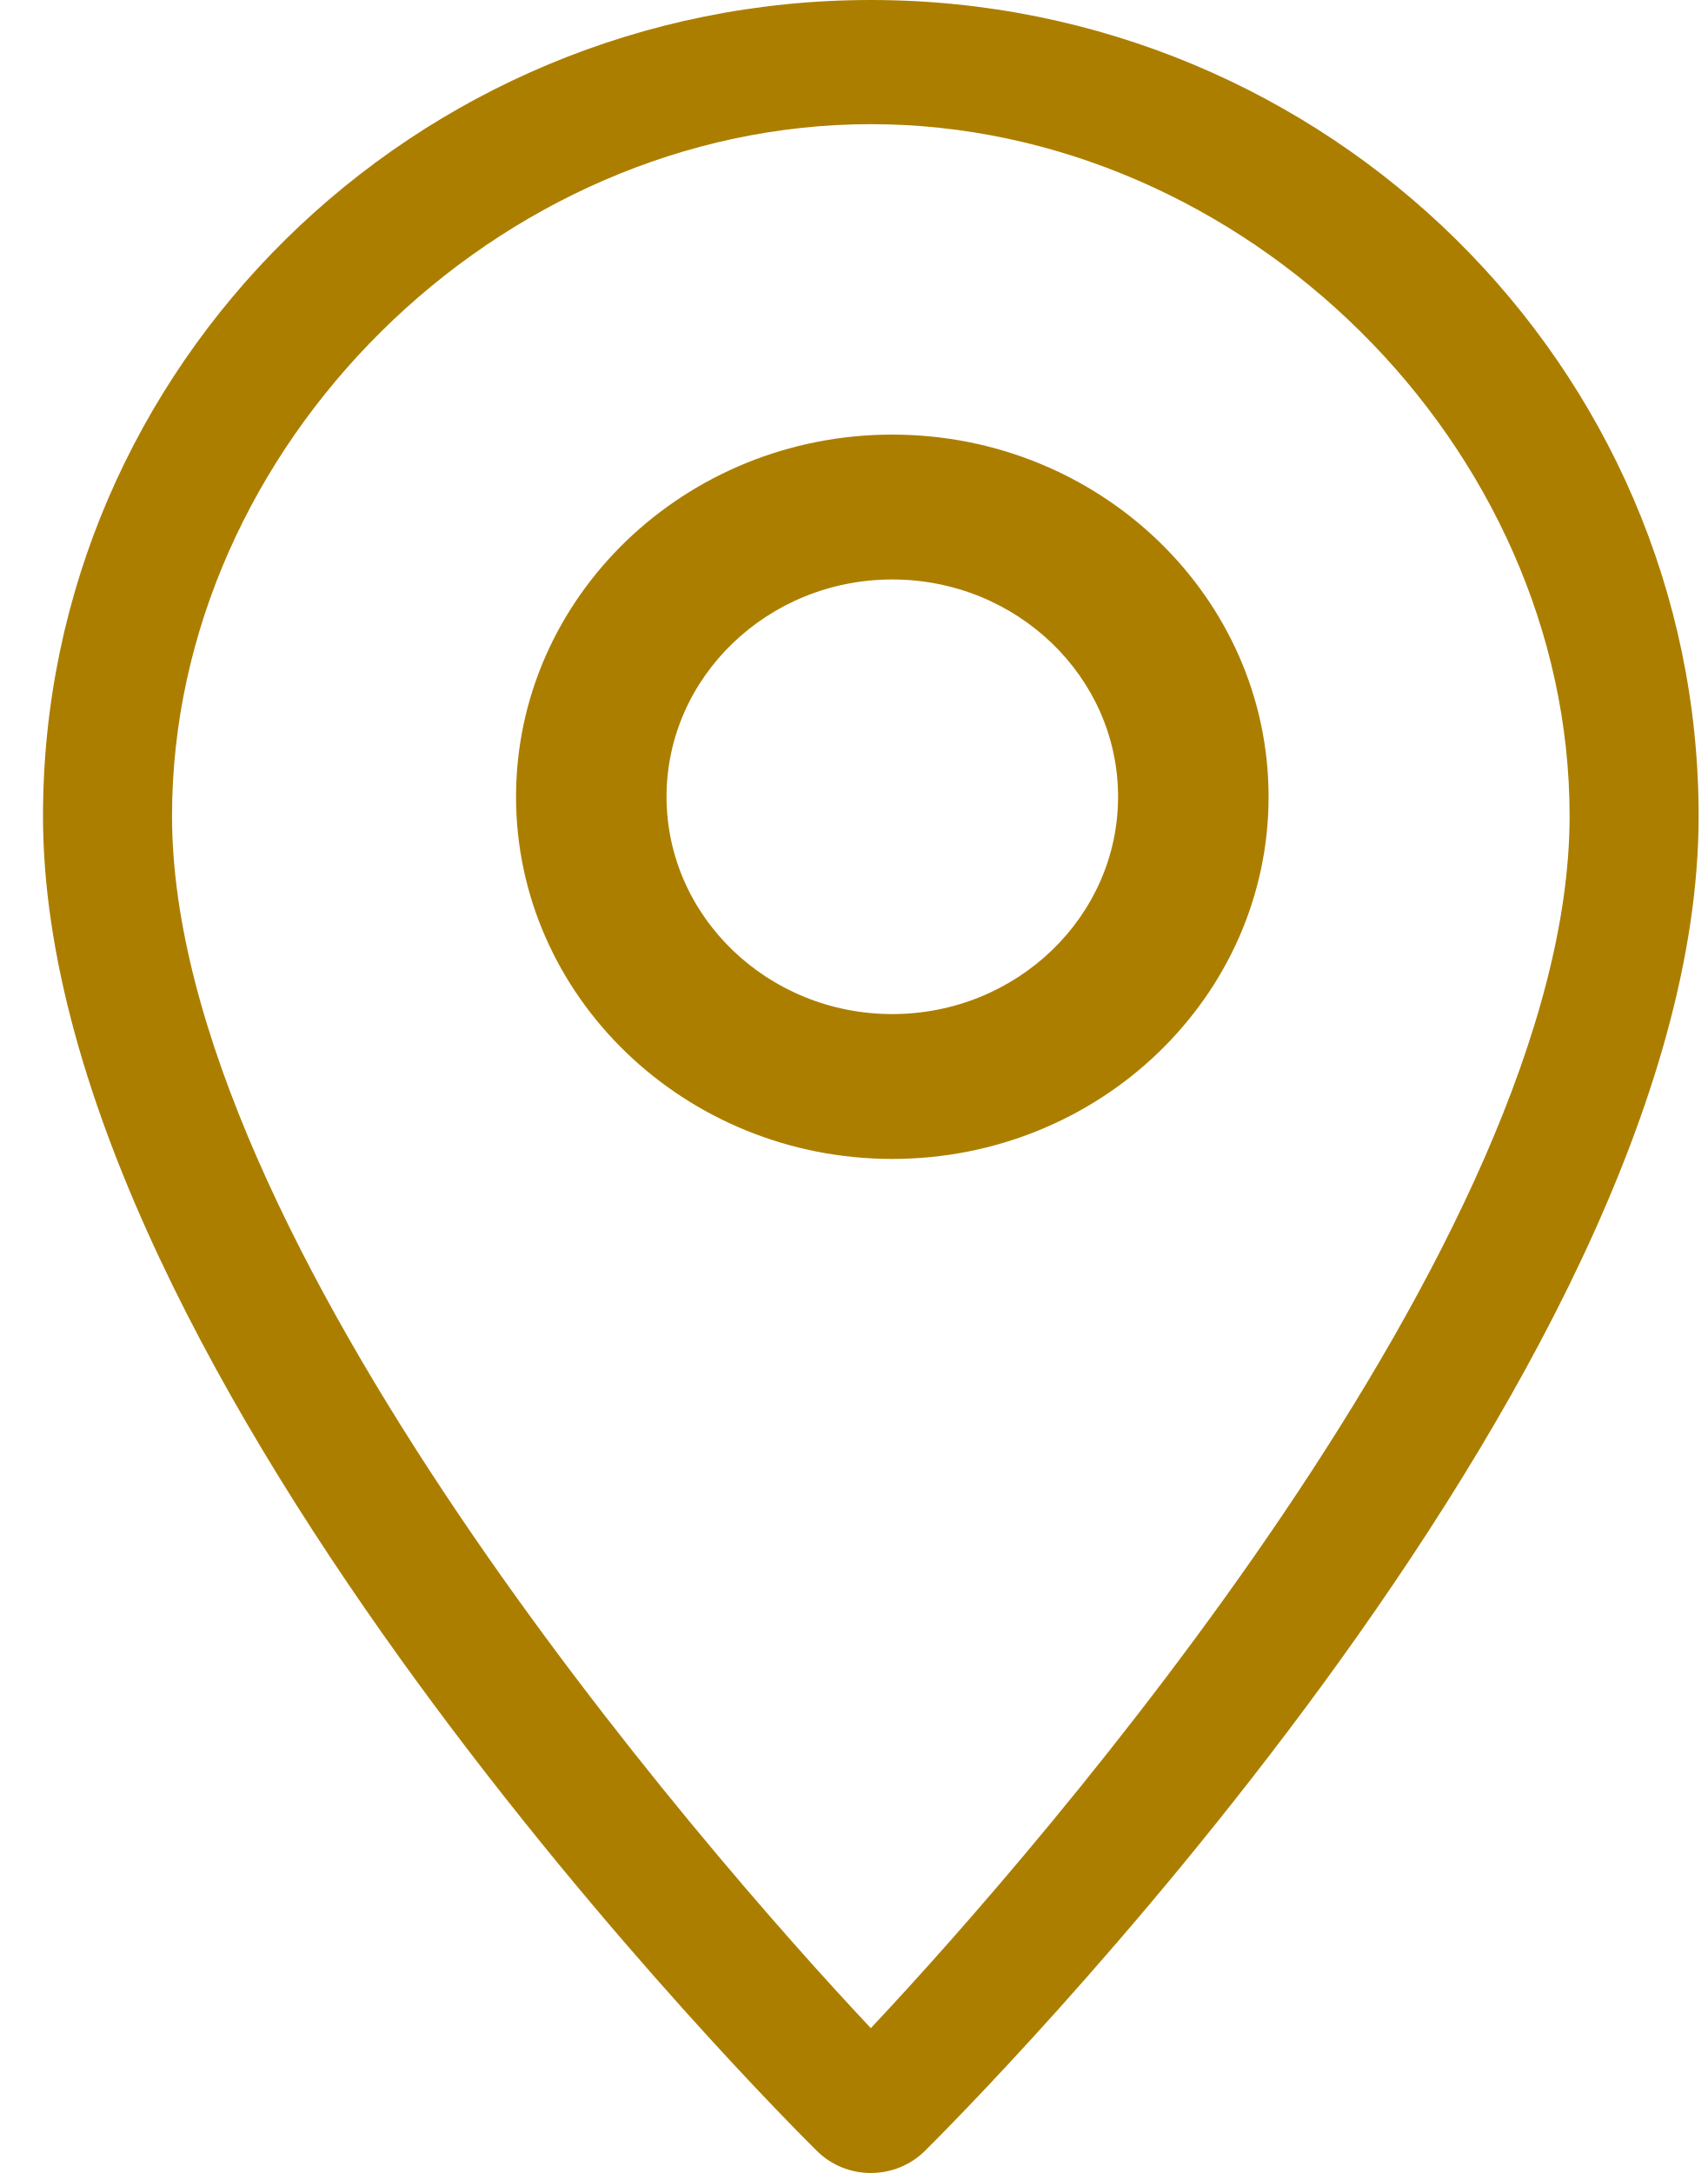
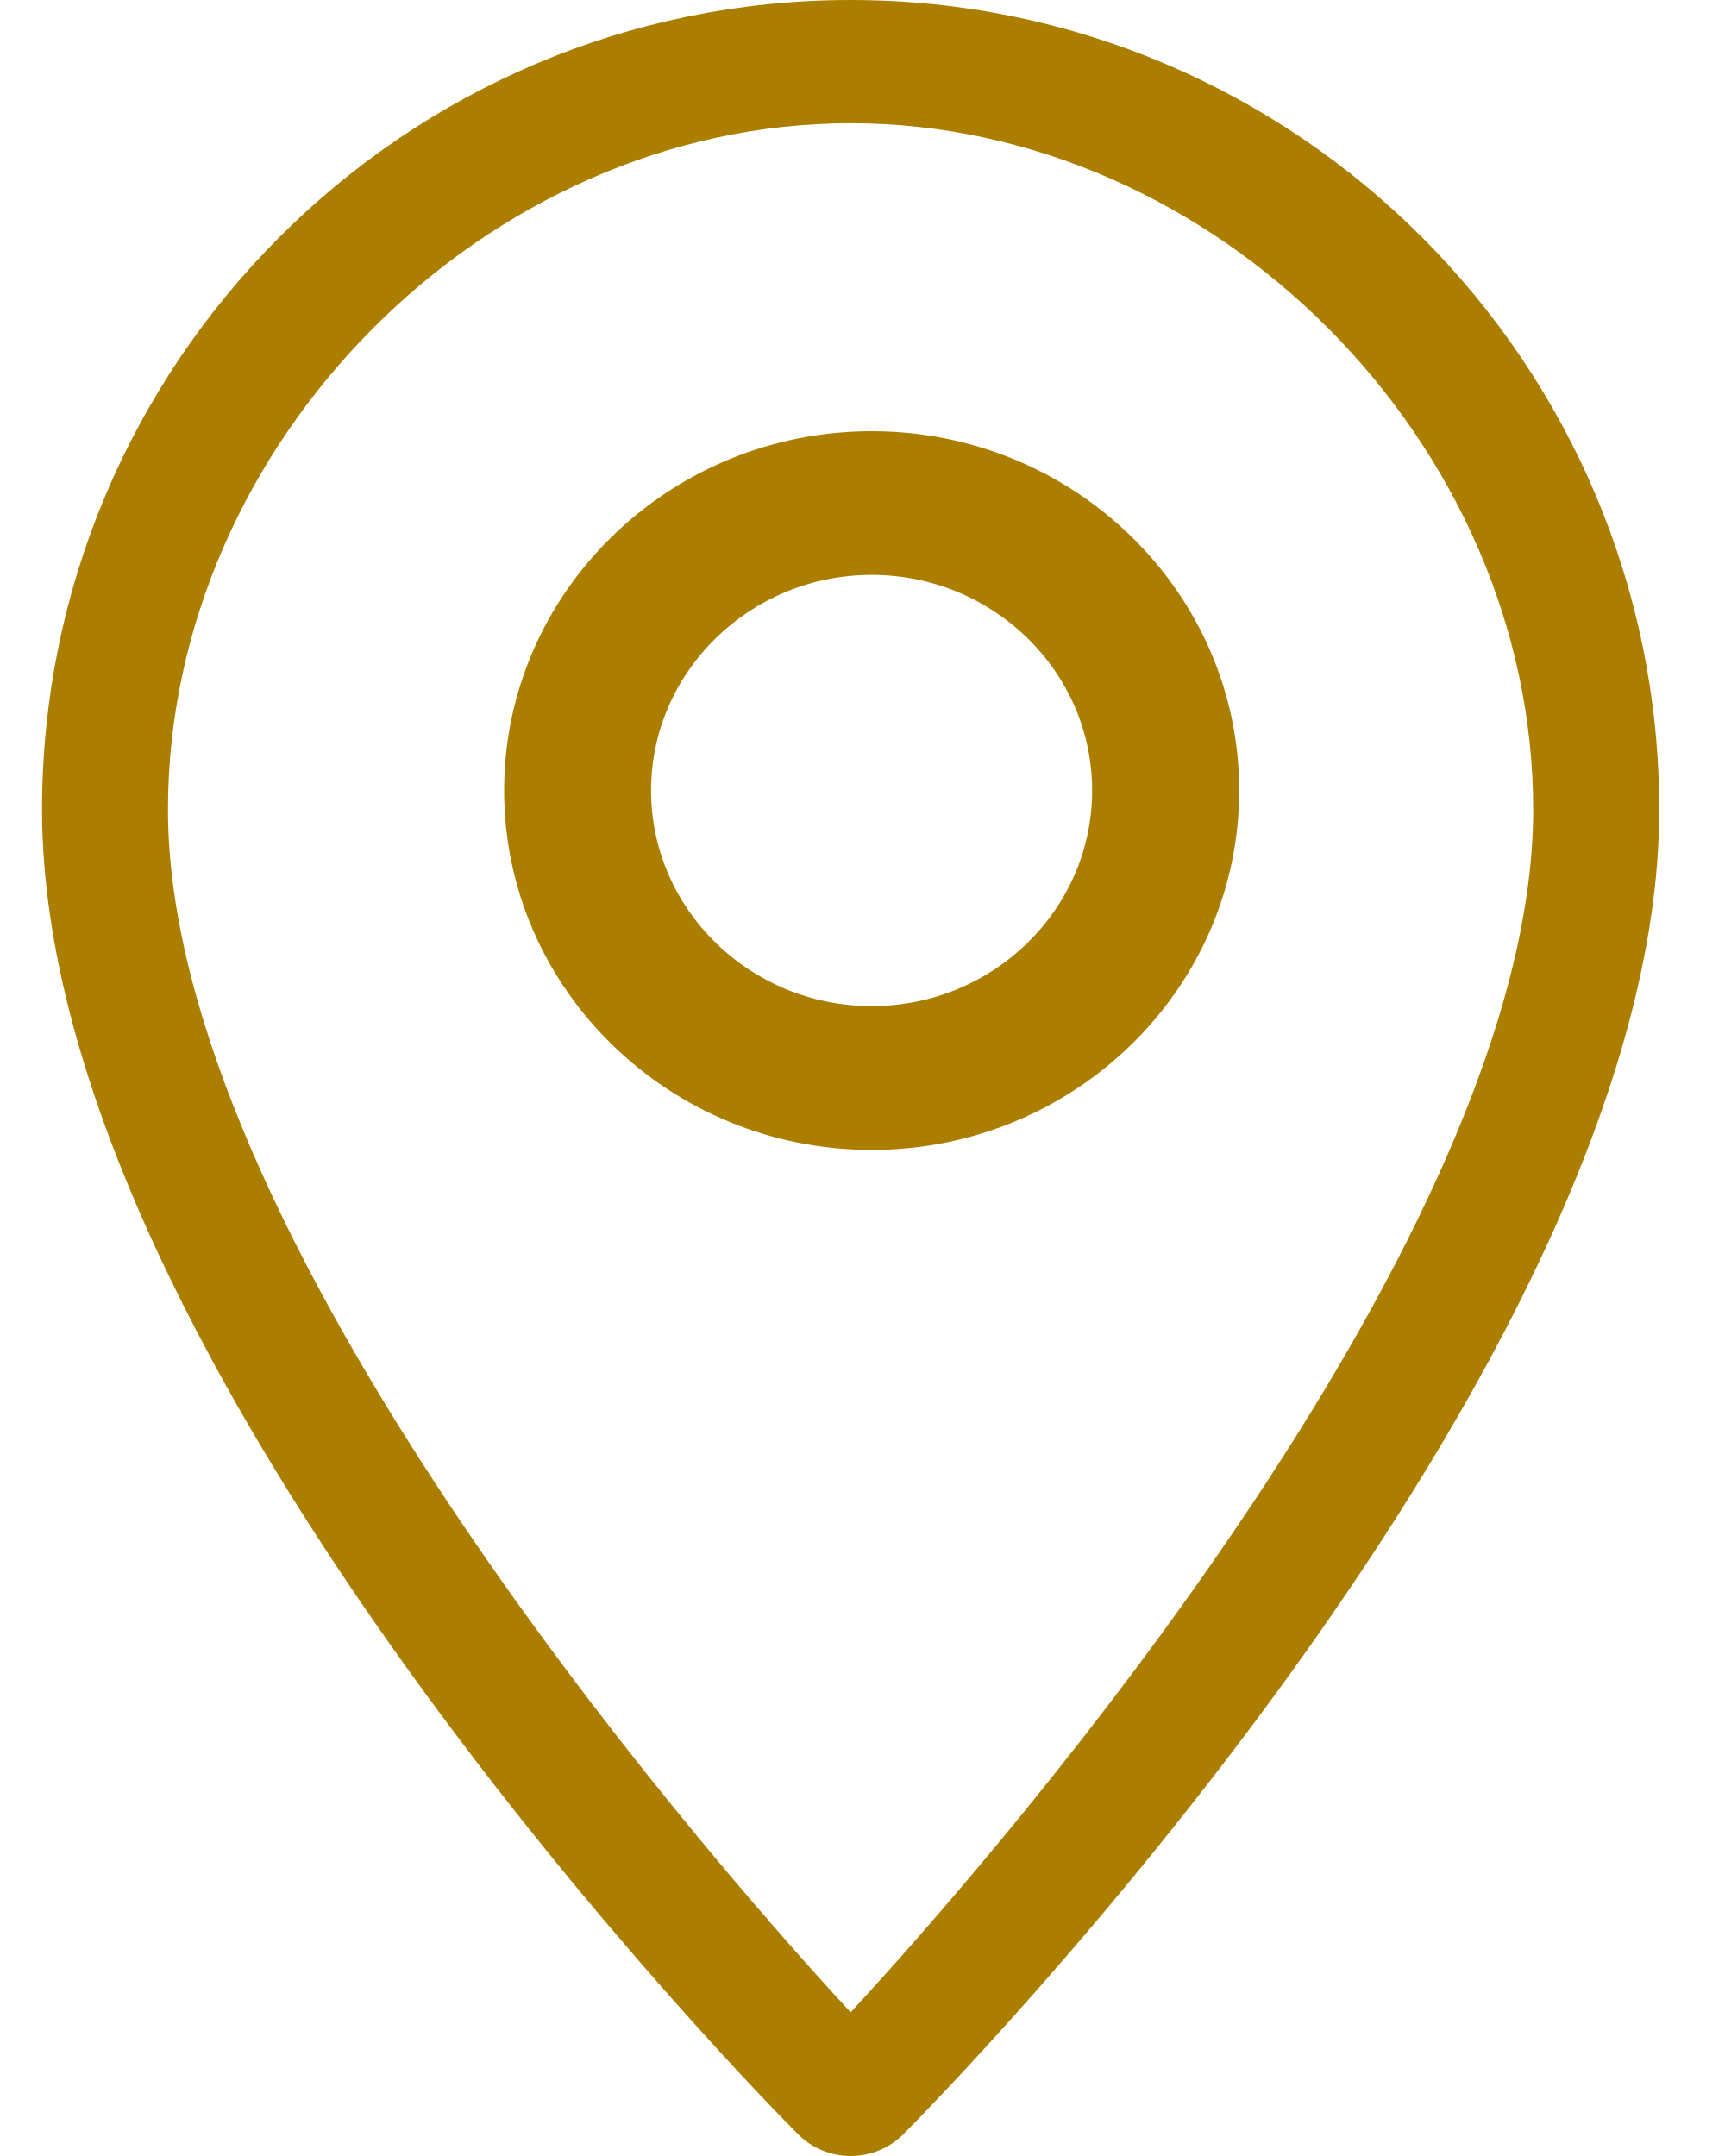
- <svg xmlns="http://www.w3.org/2000/svg" width="33" height="42" viewBox="0 0 33 42" fill="none">
-   <path d="M16.831 0C8.008 0 0.831 7.076 0.831 15.772C0.831 26.67 15.179 40.972 15.79 41.574C16.063 41.846 16.438 42 16.831 42C17.224 42 17.599 41.846 17.872 41.577C18.483 40.972 32.831 26.67 32.831 15.772C32.831 7.076 25.654 0 16.831 0ZM16.831 39.2C13.561 35.725 3.325 23.951 3.325 15.772C3.325 8.621 9.614 2.4 16.831 2.4C24.049 2.4 30.337 8.621 30.337 15.772C30.337 23.951 20.101 35.725 16.831 39.2Z" fill="#AC7E00" />
-   <path d="M17.246 8.4C13.238 8.4 9.974 11.541 9.974 15.4C9.974 19.258 13.238 22.4 17.246 22.4C21.255 22.4 24.519 19.258 24.519 15.4C24.519 11.541 21.255 8.4 17.246 8.4ZM17.246 19.6C14.841 19.6 12.883 17.715 12.883 15.4C12.883 13.084 14.841 11.2 17.246 11.2C19.652 11.2 21.61 13.084 21.61 15.4C21.61 17.715 19.652 19.6 17.246 19.6Z" fill="#AC7E00" />
+ <svg xmlns="http://www.w3.org/2000/svg" width="16" height="20" viewBox="0 0 16 20" fill="none">
+   <path d="M7.89 0C3.754 0 0.39 3.369 0.39 7.511C0.39 12.7 7.115 19.511 7.401 19.797C7.53 19.927 7.706 20 7.89 20C8.074 20 8.25 19.927 8.378 19.799C8.664 19.511 15.39 12.7 15.39 7.511C15.39 3.369 12.026 0 7.89 0ZM7.89 18.667C6.357 17.012 1.558 11.405 1.558 7.511C1.558 4.105 4.506 1.143 7.89 1.143C11.273 1.143 14.221 4.105 14.221 7.511C14.221 11.405 9.422 17.012 7.89 18.667Z" fill="#AC7E00" />
+   <path d="M8.085 4C6.206 4 4.676 5.496 4.676 7.333C4.676 9.171 6.206 10.667 8.085 10.667C9.964 10.667 11.494 9.171 11.494 7.333C11.494 5.496 9.964 4 8.085 4ZM8.085 9.333C6.957 9.333 6.039 8.436 6.039 7.333C6.039 6.231 6.957 5.333 8.085 5.333C9.213 5.333 10.13 6.231 10.13 7.333C10.13 8.436 9.213 9.333 8.085 9.333Z" fill="#AC7E00" />
</svg>
